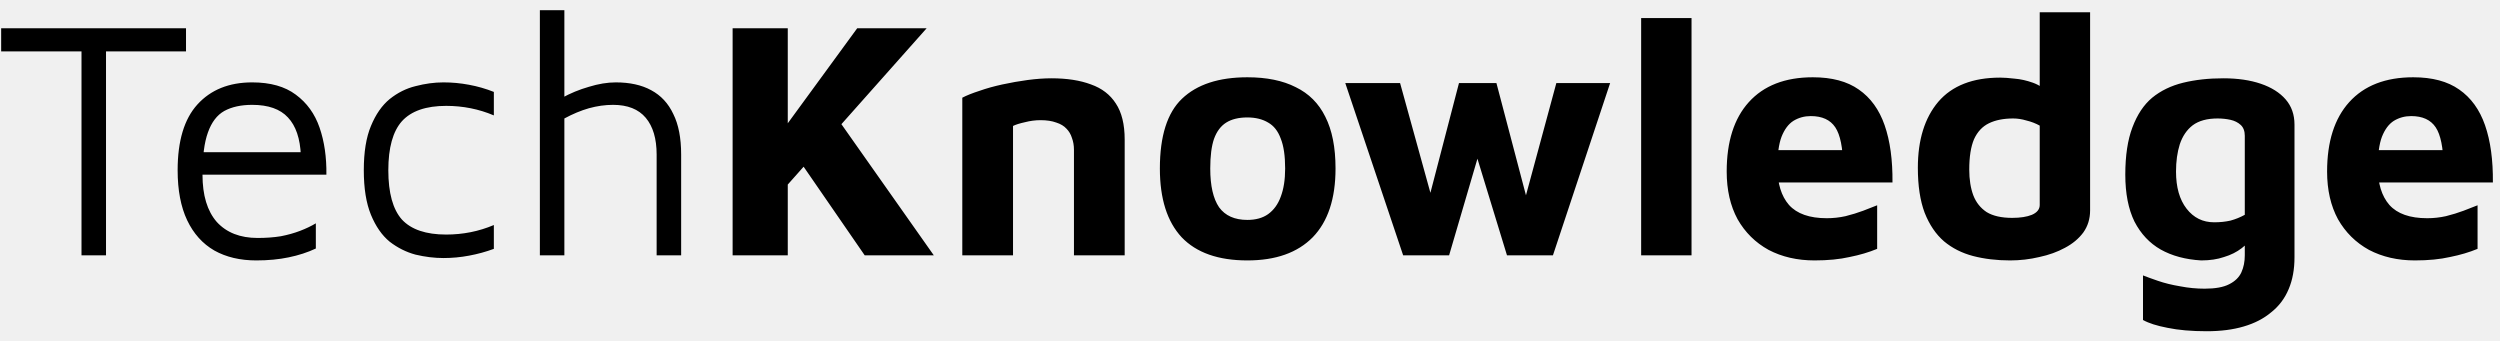
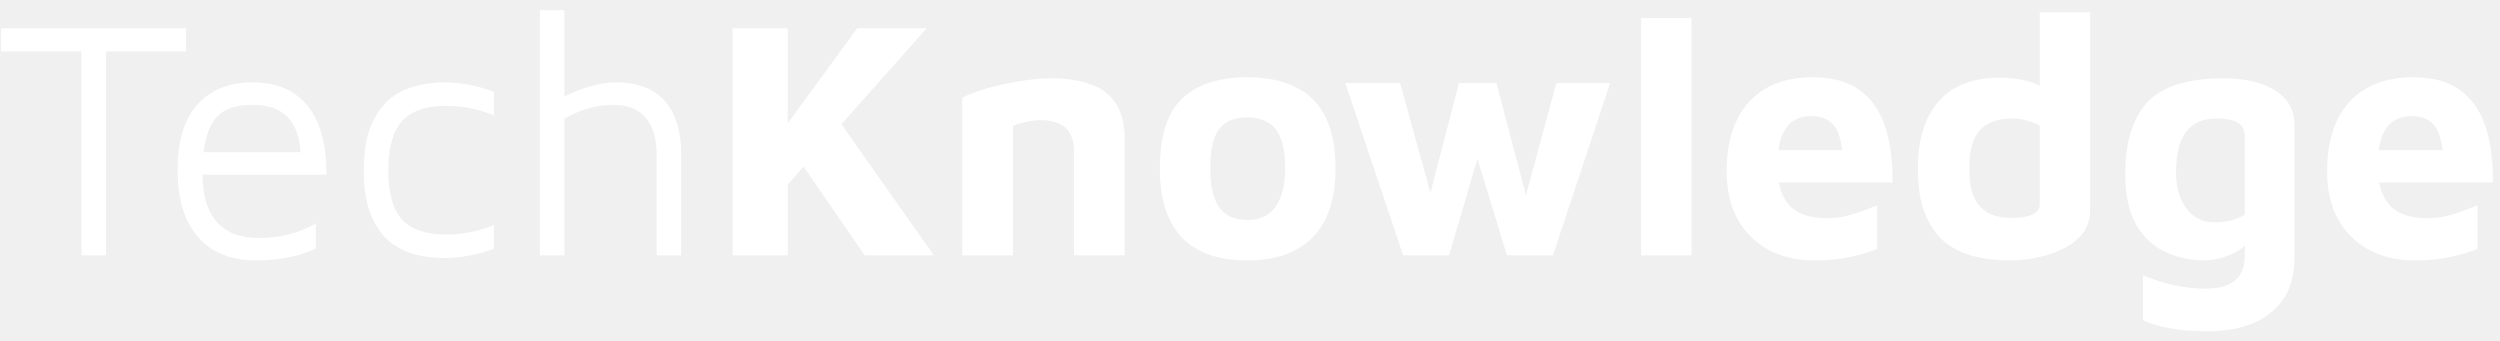
<svg xmlns="http://www.w3.org/2000/svg" width="235" height="32" viewBox="0 0 235 32" fill="none">
-   <path d="M7.661 24V4.832H0.109V2.656H17.485V4.832H9.965V24H7.661ZM24.09 24.48C22.575 24.48 21.263 24.171 20.154 23.552C19.044 22.912 18.191 21.963 17.593 20.704C16.996 19.445 16.698 17.877 16.698 16C16.698 13.248 17.316 11.189 18.553 9.824C19.812 8.437 21.529 7.744 23.706 7.744C25.412 7.744 26.777 8.128 27.802 8.896C28.847 9.664 29.593 10.699 30.041 12C30.489 13.301 30.703 14.773 30.681 16.416H17.849L18.009 14.304H29.177L28.282 14.624C28.218 13.024 27.812 11.829 27.066 11.04C26.34 10.251 25.22 9.856 23.706 9.856C22.66 9.856 21.785 10.048 21.081 10.432C20.399 10.816 19.887 11.488 19.546 12.448C19.204 13.387 19.034 14.709 19.034 16.416C19.034 18.357 19.482 19.84 20.378 20.864C21.295 21.867 22.575 22.368 24.218 22.368C25.007 22.368 25.732 22.315 26.393 22.208C27.055 22.08 27.663 21.909 28.218 21.696C28.772 21.483 29.263 21.248 29.689 20.992V23.36C28.922 23.723 28.068 24 27.13 24.192C26.212 24.384 25.199 24.48 24.09 24.48ZM41.685 24.256C40.832 24.256 39.958 24.149 39.062 23.936C38.187 23.701 37.376 23.296 36.63 22.72C35.904 22.123 35.318 21.28 34.87 20.192C34.422 19.104 34.197 17.707 34.197 16C34.197 14.293 34.422 12.907 34.87 11.84C35.318 10.752 35.904 9.909 36.63 9.312C37.376 8.715 38.187 8.309 39.062 8.096C39.958 7.861 40.832 7.744 41.685 7.744C42.496 7.744 43.296 7.819 44.086 7.968C44.896 8.117 45.675 8.341 46.422 8.64V10.848C45.718 10.549 44.992 10.325 44.245 10.176C43.499 10.027 42.731 9.952 41.941 9.952C40.043 9.952 38.656 10.432 37.782 11.392C36.928 12.352 36.502 13.888 36.502 16C36.502 18.133 36.928 19.68 37.782 20.64C38.656 21.579 40.043 22.048 41.941 22.048C42.731 22.048 43.499 21.973 44.245 21.824C44.992 21.675 45.718 21.451 46.422 21.152V23.392C45.675 23.669 44.896 23.883 44.086 24.032C43.296 24.181 42.496 24.256 41.685 24.256ZM50.748 24V0.96H53.051V9.824L52.795 9.216C53.606 8.768 54.459 8.416 55.355 8.16C56.252 7.883 57.094 7.744 57.883 7.744C59.206 7.744 60.316 7.989 61.212 8.48C62.129 8.971 62.822 9.717 63.291 10.72C63.782 11.701 64.028 12.971 64.028 14.528V24H61.724V14.528C61.724 13.035 61.382 11.883 60.7 11.072C60.017 10.261 58.993 9.856 57.627 9.856C56.881 9.856 56.123 9.963 55.355 10.176C54.609 10.389 53.841 10.709 53.051 11.136V24H50.748ZM73.826 17.6L72.066 14.304L80.578 2.656H87.106L73.826 17.6ZM68.866 24V2.656H74.05V24H68.866ZM78.466 10.784L87.778 24H81.282L74.466 14.112L78.466 10.784ZM90.456 9.184C90.861 8.971 91.394 8.757 92.056 8.544C92.717 8.309 93.442 8.107 94.232 7.936C95.021 7.765 95.81 7.627 96.6 7.52C97.41 7.413 98.157 7.36 98.84 7.36C100.29 7.36 101.528 7.552 102.552 7.936C103.576 8.299 104.354 8.896 104.888 9.728C105.442 10.56 105.72 11.691 105.72 13.12V24H100.952V14.08C100.952 13.675 100.888 13.301 100.76 12.96C100.653 12.619 100.482 12.331 100.248 12.096C100.013 11.84 99.693 11.648 99.288 11.52C98.882 11.371 98.392 11.296 97.816 11.296C97.325 11.296 96.834 11.36 96.344 11.488C95.853 11.595 95.48 11.712 95.224 11.84V24H90.456V9.184ZM117.252 24.48C114.521 24.48 112.462 23.755 111.076 22.304C109.71 20.832 109.028 18.677 109.028 15.84C109.028 12.789 109.721 10.603 111.108 9.28C112.516 7.936 114.564 7.264 117.252 7.264C119.065 7.264 120.58 7.573 121.796 8.192C123.033 8.789 123.961 9.717 124.58 10.976C125.22 12.235 125.54 13.856 125.54 15.84C125.54 18.677 124.825 20.832 123.396 22.304C121.966 23.755 119.918 24.48 117.252 24.48ZM117.252 20.672C118.041 20.672 118.692 20.491 119.204 20.128C119.737 19.744 120.132 19.2 120.388 18.496C120.665 17.771 120.804 16.885 120.804 15.84C120.804 14.645 120.665 13.707 120.388 13.024C120.132 12.32 119.737 11.819 119.204 11.52C118.67 11.2 118.02 11.04 117.252 11.04C116.441 11.04 115.78 11.2 115.268 11.52C114.756 11.84 114.372 12.352 114.116 13.056C113.881 13.739 113.764 14.667 113.764 15.84C113.764 17.461 114.041 18.677 114.596 19.488C115.172 20.277 116.057 20.672 117.252 20.672ZM131.896 24L126.456 7.808H131.608L135.224 20.896L133.72 20.96L137.144 7.808H140.664L144.024 20.576H142.84L146.296 7.808H151.352L145.976 24H141.656L138.456 13.536L139.256 13.632L136.216 24H131.896ZM159.004 24H154.268V1.696H159.004V24ZM170.565 24.48C168.944 24.48 167.504 24.149 166.245 23.488C165.008 22.805 164.037 21.845 163.333 20.608C162.65 19.349 162.309 17.856 162.309 16.128C162.309 13.312 163.002 11.136 164.389 9.6C165.797 8.043 167.802 7.264 170.405 7.264C172.197 7.264 173.637 7.648 174.725 8.416C175.834 9.184 176.645 10.304 177.157 11.776C177.669 13.248 177.914 15.04 177.893 17.152H165.573L165.061 14.112H173.957L173.253 15.616C173.232 13.888 172.986 12.672 172.517 11.968C172.048 11.264 171.28 10.912 170.213 10.912C169.616 10.912 169.072 11.061 168.581 11.36C168.112 11.659 167.738 12.16 167.461 12.864C167.205 13.547 167.077 14.496 167.077 15.712C167.077 17.248 167.44 18.432 168.165 19.264C168.912 20.096 170.096 20.512 171.717 20.512C172.314 20.512 172.901 20.448 173.477 20.32C174.074 20.171 174.629 20 175.141 19.808C175.653 19.616 176.09 19.445 176.453 19.296V23.392C175.685 23.712 174.821 23.968 173.861 24.16C172.922 24.373 171.824 24.48 170.565 24.48ZM188.95 24.48C187.691 24.48 186.528 24.341 185.462 24.064C184.416 23.787 183.51 23.328 182.742 22.688C181.974 22.027 181.366 21.131 180.918 20C180.491 18.869 180.278 17.461 180.278 15.776C180.278 13.152 180.918 11.083 182.198 9.568C183.499 8.053 185.44 7.296 188.022 7.296C188.363 7.296 188.811 7.328 189.366 7.392C189.92 7.435 190.496 7.563 191.094 7.776C191.691 7.989 192.224 8.352 192.694 8.864L191.734 10.336V1.152H196.47V19.776C196.47 20.565 196.256 21.259 195.83 21.856C195.403 22.432 194.827 22.912 194.102 23.296C193.398 23.68 192.598 23.968 191.702 24.16C190.806 24.373 189.888 24.48 188.95 24.48ZM189.142 20.48C189.91 20.48 190.528 20.384 190.998 20.192C191.488 19.979 191.734 19.669 191.734 19.264V11.808C191.35 11.595 190.934 11.435 190.486 11.328C190.059 11.2 189.643 11.136 189.238 11.136C188.342 11.136 187.584 11.285 186.966 11.584C186.347 11.883 185.878 12.384 185.558 13.088C185.259 13.792 185.11 14.741 185.11 15.936C185.11 16.875 185.238 17.685 185.494 18.368C185.75 19.029 186.166 19.552 186.742 19.936C187.339 20.299 188.139 20.48 189.142 20.48ZM206.914 24.48C205.442 24.395 204.172 24.053 203.106 23.456C202.06 22.859 201.239 21.984 200.642 20.832C200.066 19.659 199.778 18.187 199.778 16.416C199.778 14.624 200.002 13.141 200.45 11.968C200.898 10.773 201.516 9.845 202.306 9.184C203.116 8.523 204.087 8.053 205.218 7.776C206.348 7.499 207.607 7.36 208.994 7.36C210.338 7.36 211.511 7.531 212.514 7.872C213.516 8.213 214.295 8.704 214.85 9.344C215.404 9.984 215.682 10.773 215.682 11.712V24.192C215.682 25.323 215.5 26.315 215.138 27.168C214.775 28.043 214.231 28.768 213.506 29.344C212.802 29.941 211.938 30.389 210.914 30.688C209.911 30.987 208.748 31.136 207.426 31.136C205.996 31.136 204.77 31.029 203.746 30.816C202.743 30.624 201.975 30.379 201.442 30.08V25.888C201.762 26.016 202.231 26.187 202.85 26.4C203.468 26.613 204.162 26.784 204.93 26.912C205.698 27.061 206.466 27.136 207.234 27.136C208.236 27.136 209.004 26.997 209.538 26.72C210.092 26.443 210.476 26.069 210.69 25.6C210.903 25.131 211.01 24.597 211.01 24V21.376L211.938 22.048C211.596 22.539 211.191 22.965 210.722 23.328C210.252 23.691 209.698 23.968 209.058 24.16C208.439 24.373 207.724 24.48 206.914 24.48ZM208.13 20.896C208.684 20.896 209.196 20.843 209.666 20.736C210.135 20.608 210.583 20.427 211.01 20.192V12.768C211.01 12.32 210.882 11.979 210.626 11.744C210.37 11.509 210.05 11.349 209.666 11.264C209.282 11.179 208.876 11.136 208.45 11.136C207.468 11.136 206.69 11.349 206.114 11.776C205.559 12.203 205.154 12.8 204.898 13.568C204.663 14.315 204.546 15.168 204.546 16.128C204.546 17.6 204.876 18.763 205.538 19.616C206.199 20.469 207.063 20.896 208.13 20.896ZM227.003 24.48C225.381 24.48 223.941 24.149 222.683 23.488C221.445 22.805 220.475 21.845 219.771 20.608C219.088 19.349 218.747 17.856 218.747 16.128C218.747 13.312 219.44 11.136 220.827 9.6C222.235 8.043 224.24 7.264 226.843 7.264C228.635 7.264 230.075 7.648 231.163 8.416C232.272 9.184 233.083 10.304 233.595 11.776C234.107 13.248 234.352 15.04 234.331 17.152H222.011L221.499 14.112H230.395L229.691 15.616C229.669 13.888 229.424 12.672 228.955 11.968C228.485 11.264 227.717 10.912 226.651 10.912C226.053 10.912 225.509 11.061 225.019 11.36C224.549 11.659 224.176 12.16 223.899 12.864C223.643 13.547 223.515 14.496 223.515 15.712C223.515 17.248 223.877 18.432 224.603 19.264C225.349 20.096 226.533 20.512 228.155 20.512C228.752 20.512 229.339 20.448 229.915 20.32C230.512 20.171 231.067 20 231.579 19.808C232.091 19.616 232.528 19.445 232.891 19.296V23.392C232.123 23.712 231.259 23.968 230.299 24.16C229.36 24.373 228.261 24.48 227.003 24.48Z" fill="black" />
+   <path d="M7.661 24V4.832H0.109V2.656H17.485V4.832H9.965V24H7.661ZM24.09 24.48C22.575 24.48 21.263 24.171 20.154 23.552C19.044 22.912 18.191 21.963 17.593 20.704C16.996 19.445 16.698 17.877 16.698 16C16.698 13.248 17.316 11.189 18.553 9.824C19.812 8.437 21.529 7.744 23.706 7.744C25.412 7.744 26.777 8.128 27.802 8.896C28.847 9.664 29.593 10.699 30.041 12C30.489 13.301 30.703 14.773 30.681 16.416H17.849L18.009 14.304H29.177L28.282 14.624C28.218 13.024 27.812 11.829 27.066 11.04C26.34 10.251 25.22 9.856 23.706 9.856C22.66 9.856 21.785 10.048 21.081 10.432C20.399 10.816 19.887 11.488 19.546 12.448C19.204 13.387 19.034 14.709 19.034 16.416C19.034 18.357 19.482 19.84 20.378 20.864C21.295 21.867 22.575 22.368 24.218 22.368C25.007 22.368 25.732 22.315 26.393 22.208C27.055 22.08 27.663 21.909 28.218 21.696C28.772 21.483 29.263 21.248 29.689 20.992V23.36C28.922 23.723 28.068 24 27.13 24.192C26.212 24.384 25.199 24.48 24.09 24.48ZM41.685 24.256C40.832 24.256 39.958 24.149 39.062 23.936C38.187 23.701 37.376 23.296 36.63 22.72C35.904 22.123 35.318 21.28 34.87 20.192C34.422 19.104 34.197 17.707 34.197 16C34.197 14.293 34.422 12.907 34.87 11.84C35.318 10.752 35.904 9.909 36.63 9.312C37.376 8.715 38.187 8.309 39.062 8.096C39.958 7.861 40.832 7.744 41.685 7.744C42.496 7.744 43.296 7.819 44.086 7.968C44.896 8.117 45.675 8.341 46.422 8.64V10.848C45.718 10.549 44.992 10.325 44.245 10.176C43.499 10.027 42.731 9.952 41.941 9.952C40.043 9.952 38.656 10.432 37.782 11.392C36.928 12.352 36.502 13.888 36.502 16C36.502 18.133 36.928 19.68 37.782 20.64C38.656 21.579 40.043 22.048 41.941 22.048C42.731 22.048 43.499 21.973 44.245 21.824C44.992 21.675 45.718 21.451 46.422 21.152V23.392C45.675 23.669 44.896 23.883 44.086 24.032C43.296 24.181 42.496 24.256 41.685 24.256ZM50.748 24V0.96H53.051V9.824L52.795 9.216C53.606 8.768 54.459 8.416 55.355 8.16C56.252 7.883 57.094 7.744 57.883 7.744C59.206 7.744 60.316 7.989 61.212 8.48C62.129 8.971 62.822 9.717 63.291 10.72C63.782 11.701 64.028 12.971 64.028 14.528V24H61.724V14.528C61.724 13.035 61.382 11.883 60.7 11.072C60.017 10.261 58.993 9.856 57.627 9.856C56.881 9.856 56.123 9.963 55.355 10.176C54.609 10.389 53.841 10.709 53.051 11.136V24H50.748ZM73.826 17.6L72.066 14.304L80.578 2.656H87.106L73.826 17.6ZM68.866 24V2.656H74.05V24H68.866ZM78.466 10.784L87.778 24H81.282L74.466 14.112L78.466 10.784ZM90.456 9.184C90.861 8.971 91.394 8.757 92.056 8.544C92.717 8.309 93.442 8.107 94.232 7.936C95.021 7.765 95.81 7.627 96.6 7.52C97.41 7.413 98.157 7.36 98.84 7.36C100.29 7.36 101.528 7.552 102.552 7.936C103.576 8.299 104.354 8.896 104.888 9.728C105.442 10.56 105.72 11.691 105.72 13.12V24H100.952V14.08C100.952 13.675 100.888 13.301 100.76 12.96C100.653 12.619 100.482 12.331 100.248 12.096C100.013 11.84 99.693 11.648 99.288 11.52C98.882 11.371 98.392 11.296 97.816 11.296C97.325 11.296 96.834 11.36 96.344 11.488C95.853 11.595 95.48 11.712 95.224 11.84V24H90.456V9.184ZM117.252 24.48C114.521 24.48 112.462 23.755 111.076 22.304C109.71 20.832 109.028 18.677 109.028 15.84C109.028 12.789 109.721 10.603 111.108 9.28C112.516 7.936 114.564 7.264 117.252 7.264C119.065 7.264 120.58 7.573 121.796 8.192C123.033 8.789 123.961 9.717 124.58 10.976C125.22 12.235 125.54 13.856 125.54 15.84C125.54 18.677 124.825 20.832 123.396 22.304C121.966 23.755 119.918 24.48 117.252 24.48ZM117.252 20.672C118.041 20.672 118.692 20.491 119.204 20.128C119.737 19.744 120.132 19.2 120.388 18.496C120.665 17.771 120.804 16.885 120.804 15.84C120.804 14.645 120.665 13.707 120.388 13.024C120.132 12.32 119.737 11.819 119.204 11.52C118.67 11.2 118.02 11.04 117.252 11.04C116.441 11.04 115.78 11.2 115.268 11.52C114.756 11.84 114.372 12.352 114.116 13.056C113.881 13.739 113.764 14.667 113.764 15.84C113.764 17.461 114.041 18.677 114.596 19.488C115.172 20.277 116.057 20.672 117.252 20.672ZM131.896 24L126.456 7.808H131.608L135.224 20.896L133.72 20.96L137.144 7.808H140.664L144.024 20.576H142.84L146.296 7.808H151.352L145.976 24H141.656L138.456 13.536L139.256 13.632L136.216 24H131.896ZM159.004 24H154.268V1.696H159.004V24ZM170.565 24.48C168.944 24.48 167.504 24.149 166.245 23.488C165.008 22.805 164.037 21.845 163.333 20.608C162.65 19.349 162.309 17.856 162.309 16.128C162.309 13.312 163.002 11.136 164.389 9.6C165.797 8.043 167.802 7.264 170.405 7.264C172.197 7.264 173.637 7.648 174.725 8.416C175.834 9.184 176.645 10.304 177.157 11.776C177.669 13.248 177.914 15.04 177.893 17.152H165.573L165.061 14.112H173.957L173.253 15.616C173.232 13.888 172.986 12.672 172.517 11.968C172.048 11.264 171.28 10.912 170.213 10.912C169.616 10.912 169.072 11.061 168.581 11.36C168.112 11.659 167.738 12.16 167.461 12.864C167.205 13.547 167.077 14.496 167.077 15.712C167.077 17.248 167.44 18.432 168.165 19.264C168.912 20.096 170.096 20.512 171.717 20.512C172.314 20.512 172.901 20.448 173.477 20.32C174.074 20.171 174.629 20 175.141 19.808C175.653 19.616 176.09 19.445 176.453 19.296V23.392C175.685 23.712 174.821 23.968 173.861 24.16C172.922 24.373 171.824 24.48 170.565 24.48ZM188.95 24.48C187.691 24.48 186.528 24.341 185.462 24.064C184.416 23.787 183.51 23.328 182.742 22.688C181.974 22.027 181.366 21.131 180.918 20C180.491 18.869 180.278 17.461 180.278 15.776C180.278 13.152 180.918 11.083 182.198 9.568C183.499 8.053 185.44 7.296 188.022 7.296C188.363 7.296 188.811 7.328 189.366 7.392C189.92 7.435 190.496 7.563 191.094 7.776C191.691 7.989 192.224 8.352 192.694 8.864L191.734 10.336V1.152H196.47V19.776C196.47 20.565 196.256 21.259 195.83 21.856C195.403 22.432 194.827 22.912 194.102 23.296C193.398 23.68 192.598 23.968 191.702 24.16C190.806 24.373 189.888 24.48 188.95 24.48ZM189.142 20.48C189.91 20.48 190.528 20.384 190.998 20.192C191.488 19.979 191.734 19.669 191.734 19.264V11.808C191.35 11.595 190.934 11.435 190.486 11.328C190.059 11.2 189.643 11.136 189.238 11.136C188.342 11.136 187.584 11.285 186.966 11.584C186.347 11.883 185.878 12.384 185.558 13.088C185.259 13.792 185.11 14.741 185.11 15.936C185.11 16.875 185.238 17.685 185.494 18.368C185.75 19.029 186.166 19.552 186.742 19.936C187.339 20.299 188.139 20.48 189.142 20.48ZM206.914 24.48C205.442 24.395 204.172 24.053 203.106 23.456C202.06 22.859 201.239 21.984 200.642 20.832C200.066 19.659 199.778 18.187 199.778 16.416C199.778 14.624 200.002 13.141 200.45 11.968C200.898 10.773 201.516 9.845 202.306 9.184C203.116 8.523 204.087 8.053 205.218 7.776C206.348 7.499 207.607 7.36 208.994 7.36C210.338 7.36 211.511 7.531 212.514 7.872C213.516 8.213 214.295 8.704 214.85 9.344C215.404 9.984 215.682 10.773 215.682 11.712V24.192C215.682 25.323 215.5 26.315 215.138 27.168C214.775 28.043 214.231 28.768 213.506 29.344C212.802 29.941 211.938 30.389 210.914 30.688C209.911 30.987 208.748 31.136 207.426 31.136C205.996 31.136 204.77 31.029 203.746 30.816C202.743 30.624 201.975 30.379 201.442 30.08V25.888C201.762 26.016 202.231 26.187 202.85 26.4C203.468 26.613 204.162 26.784 204.93 26.912C205.698 27.061 206.466 27.136 207.234 27.136C208.236 27.136 209.004 26.997 209.538 26.72C210.092 26.443 210.476 26.069 210.69 25.6C210.903 25.131 211.01 24.597 211.01 24V21.376L211.938 22.048C211.596 22.539 211.191 22.965 210.722 23.328C210.252 23.691 209.698 23.968 209.058 24.16C208.439 24.373 207.724 24.48 206.914 24.48ZM208.13 20.896C208.684 20.896 209.196 20.843 209.666 20.736C210.135 20.608 210.583 20.427 211.01 20.192V12.768C211.01 12.32 210.882 11.979 210.626 11.744C210.37 11.509 210.05 11.349 209.666 11.264C209.282 11.179 208.876 11.136 208.45 11.136C207.468 11.136 206.69 11.349 206.114 11.776C205.559 12.203 205.154 12.8 204.898 13.568C204.663 14.315 204.546 15.168 204.546 16.128C204.546 17.6 204.876 18.763 205.538 19.616C206.199 20.469 207.063 20.896 208.13 20.896ZM227.003 24.48C225.381 24.48 223.941 24.149 222.683 23.488C221.445 22.805 220.475 21.845 219.771 20.608C219.088 19.349 218.747 17.856 218.747 16.128C218.747 13.312 219.44 11.136 220.827 9.6C222.235 8.043 224.24 7.264 226.843 7.264C228.635 7.264 230.075 7.648 231.163 8.416C232.272 9.184 233.083 10.304 233.595 11.776C234.107 13.248 234.352 15.04 234.331 17.152H222.011L221.499 14.112H230.395L229.691 15.616C229.669 13.888 229.424 12.672 228.955 11.968C228.485 11.264 227.717 10.912 226.651 10.912C226.053 10.912 225.509 11.061 225.019 11.36C224.549 11.659 224.176 12.16 223.899 12.864C223.643 13.547 223.515 14.496 223.515 15.712C223.515 17.248 223.877 18.432 224.603 19.264C225.349 20.096 226.533 20.512 228.155 20.512C228.752 20.512 229.339 20.448 229.915 20.32C230.512 20.171 231.067 20 231.579 19.808C232.091 19.616 232.528 19.445 232.891 19.296V23.392C232.123 23.712 231.259 23.968 230.299 24.16C229.36 24.373 228.261 24.48 227.003 24.48Z" fill="white" />
</svg>
